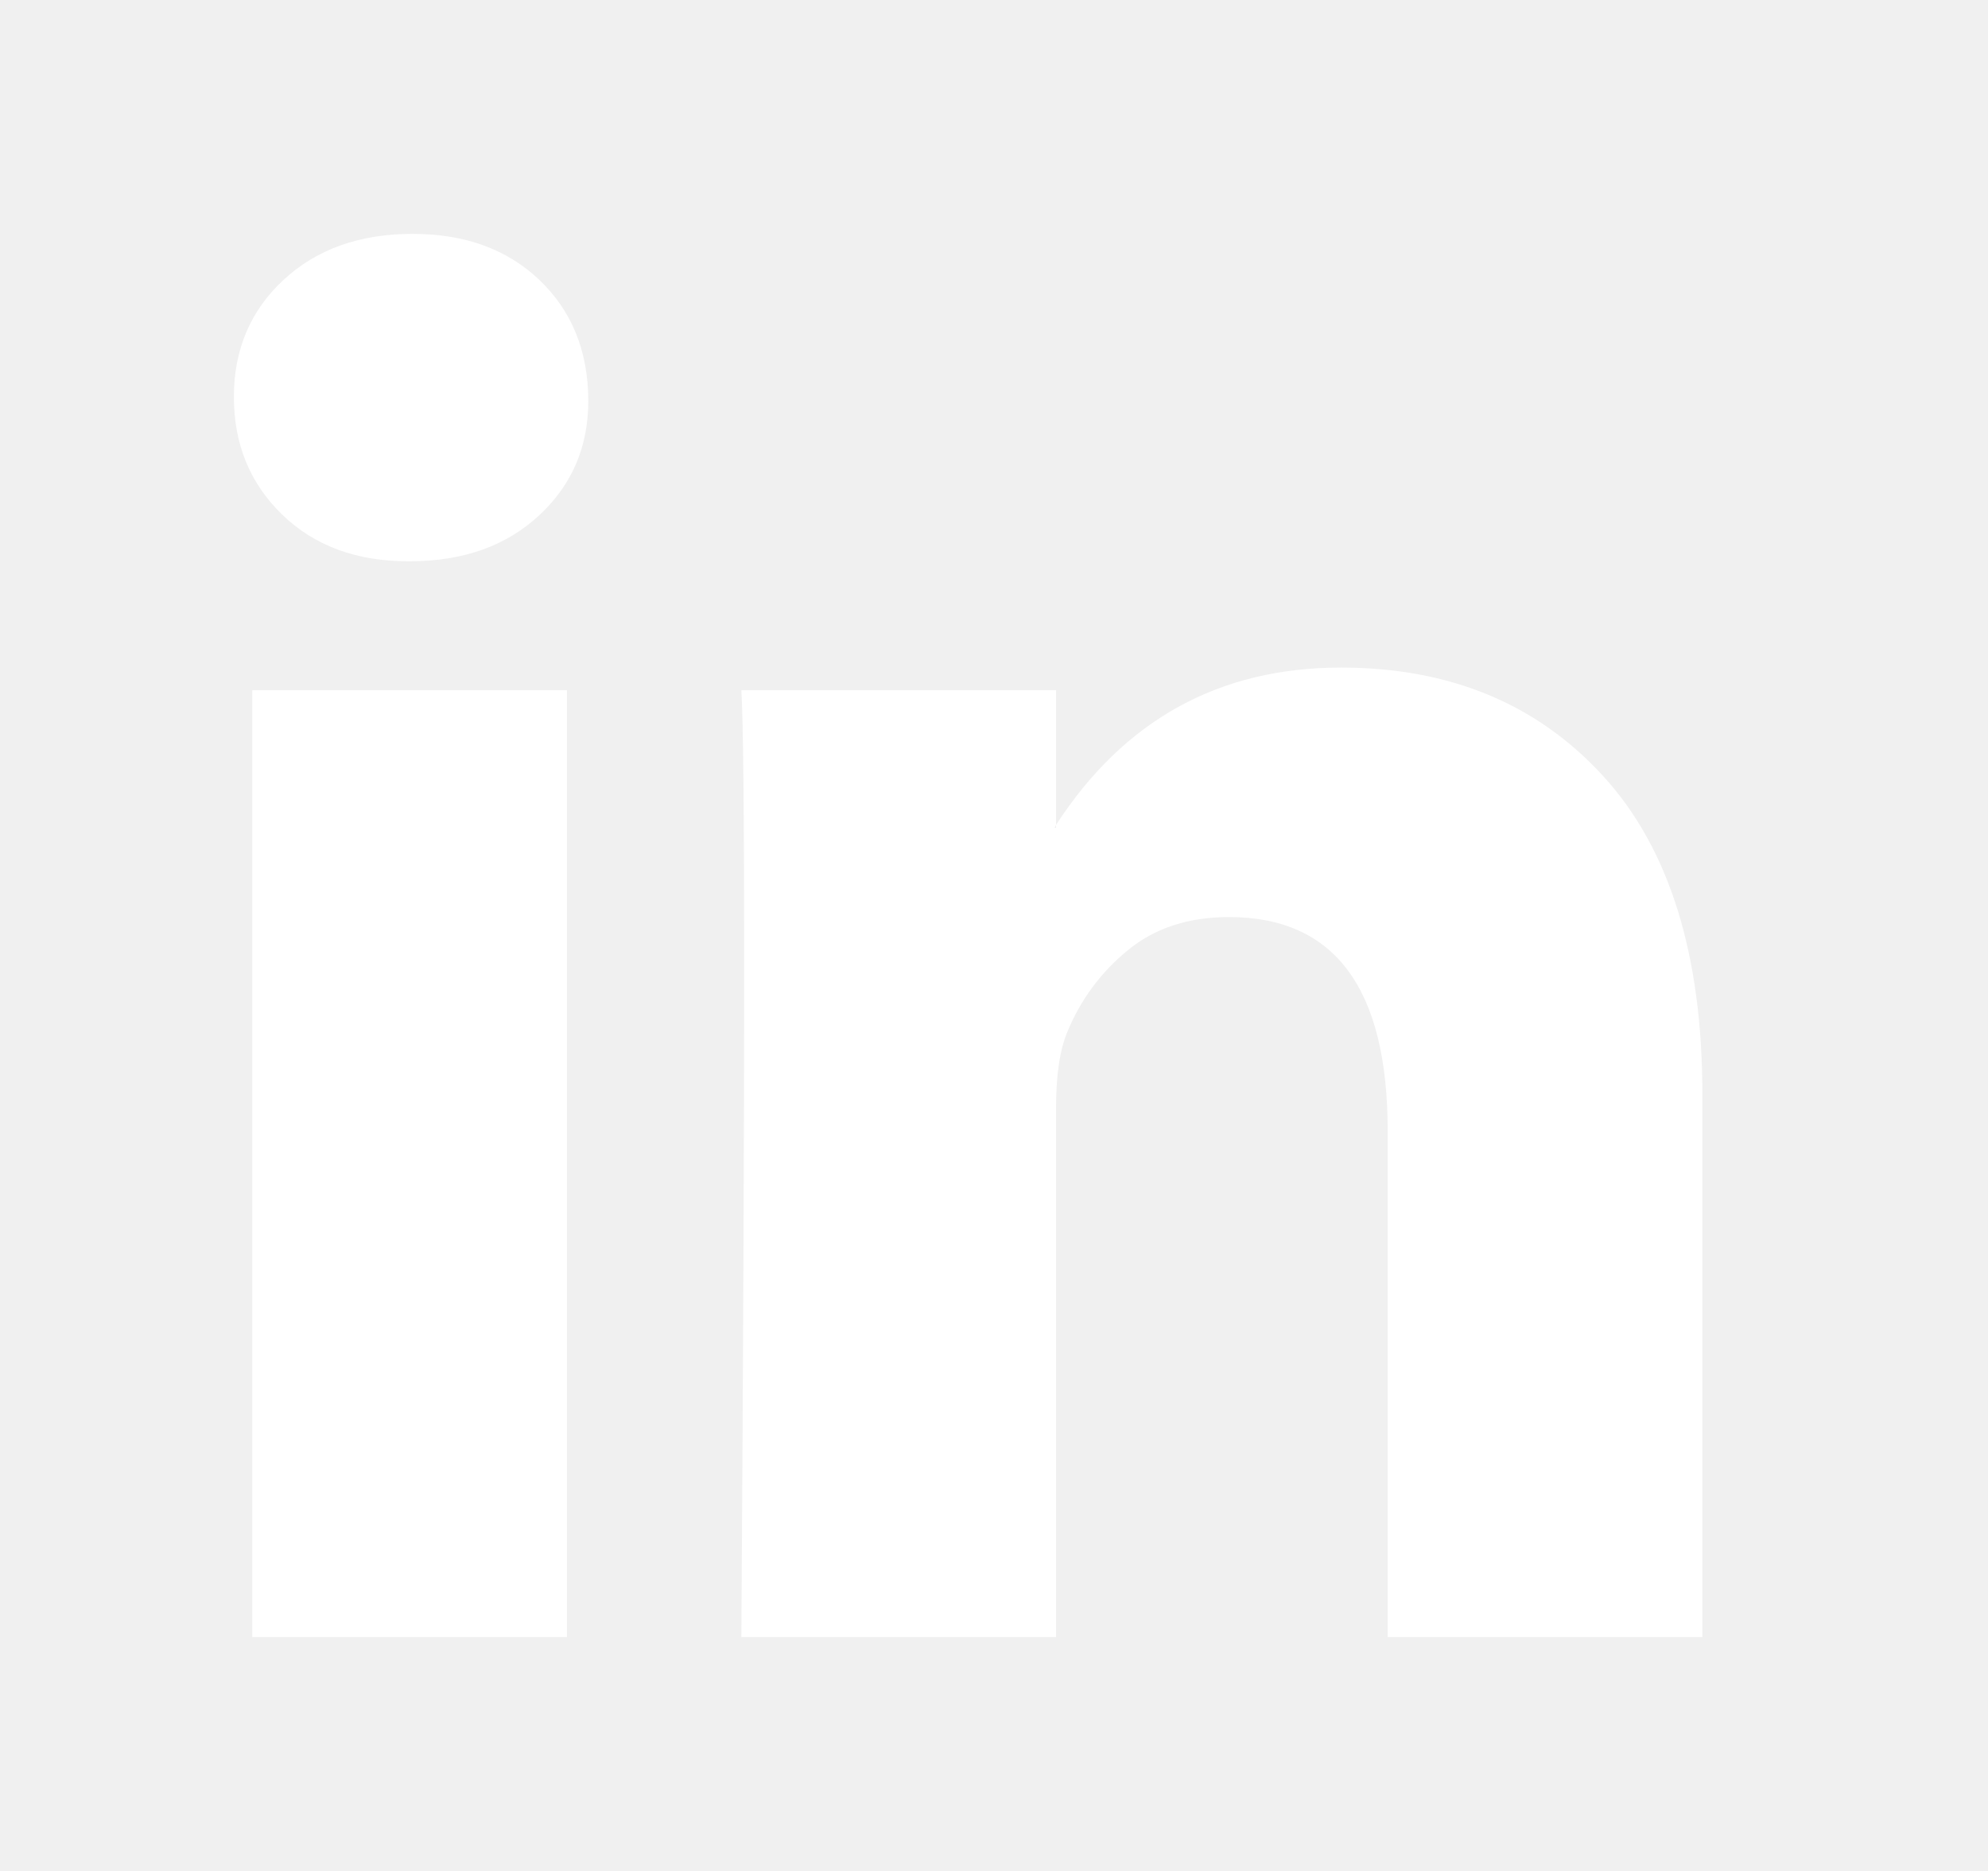
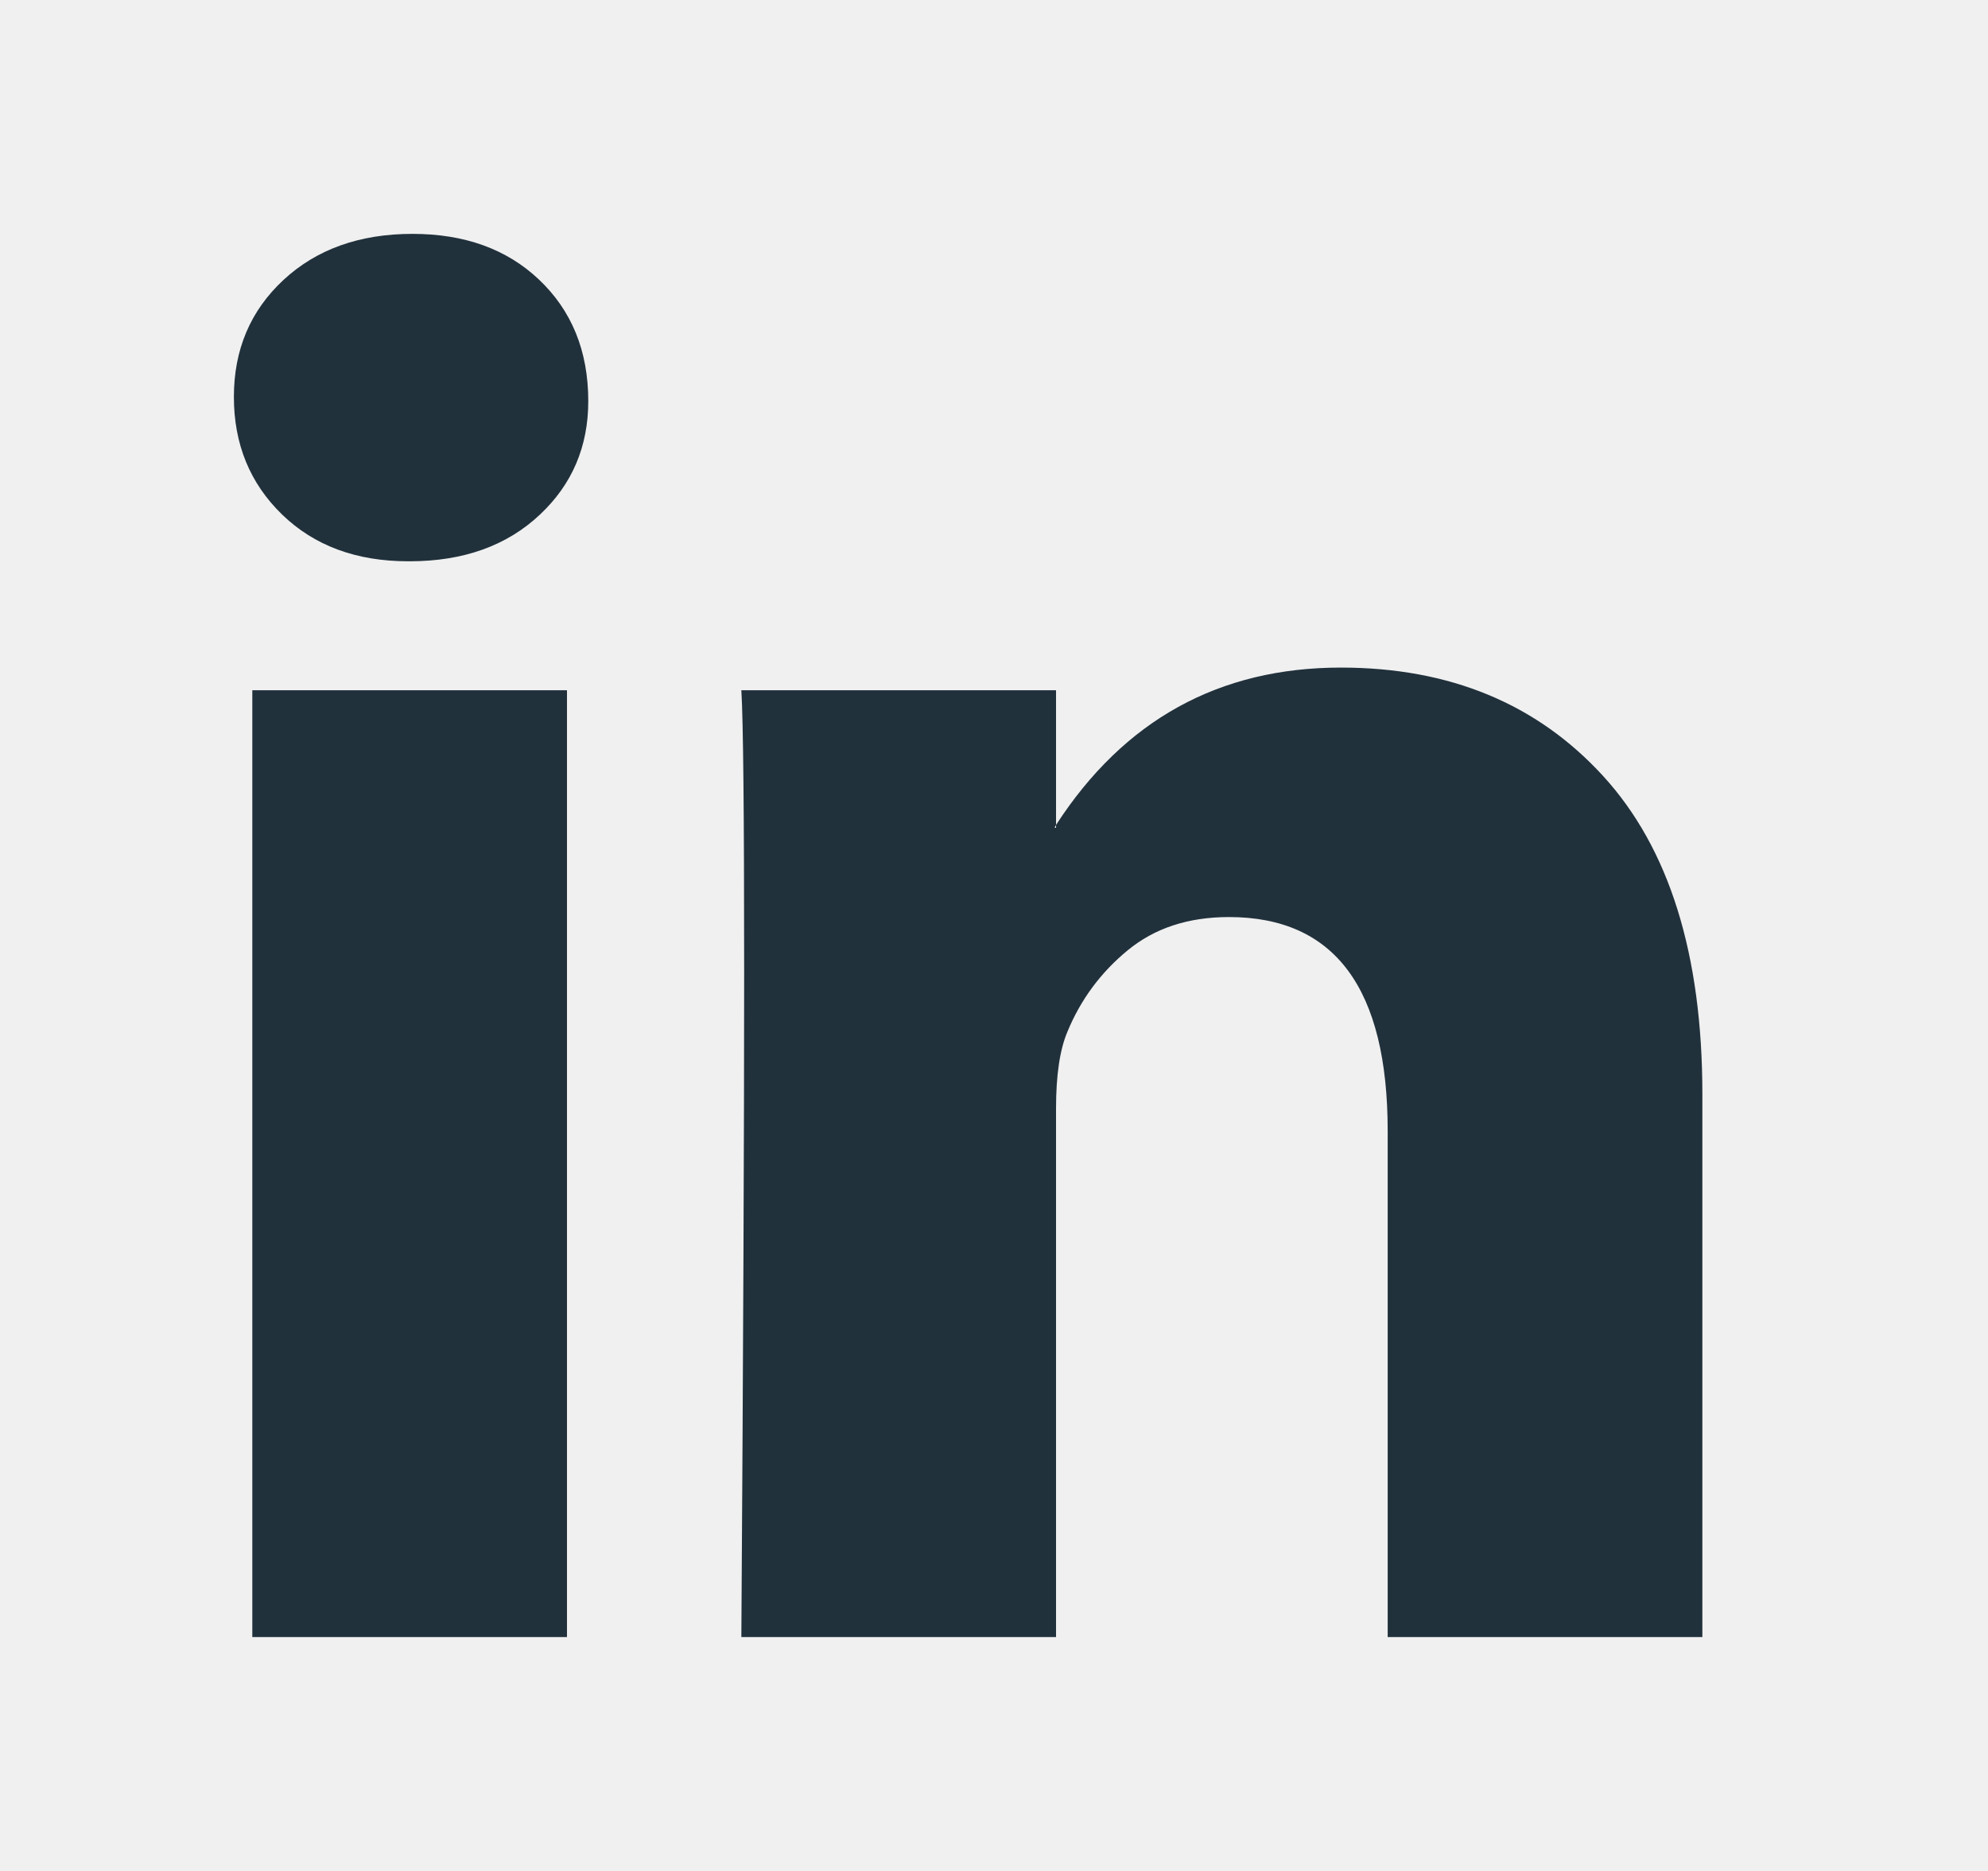
- <svg xmlns="http://www.w3.org/2000/svg" width="34" height="32" viewBox="0 0 34 32" fill="none">
+ <svg xmlns="http://www.w3.org/2000/svg" width="34" height="32" viewBox="0 0 34 32" fill="#21313C">
  <g id="linkedin-icon-1-logo-svg-vector 1">
-     <path id="Vector" d="M4 6.788C4 5.98 4.283 5.313 4.848 4.788C5.414 4.263 6.149 4 7.055 4C7.943 4 8.663 4.259 9.212 4.776C9.778 5.309 10.061 6.004 10.061 6.861C10.061 7.636 9.786 8.283 9.236 8.8C8.671 9.333 7.927 9.6 7.006 9.6H6.982C6.093 9.6 5.374 9.333 4.824 8.8C4.275 8.267 4 7.596 4 6.788ZM4.315 28V11.806H9.697V28H4.315ZM12.679 28H18.061V18.958C18.061 18.392 18.125 17.956 18.255 17.648C18.481 17.099 18.824 16.634 19.285 16.255C19.745 15.875 20.323 15.685 21.018 15.685C22.828 15.685 23.733 16.905 23.733 19.345V28H29.115V18.715C29.115 16.323 28.549 14.509 27.418 13.273C26.287 12.036 24.792 11.418 22.933 11.418C20.849 11.418 19.224 12.315 18.061 14.109V14.158H18.036L18.061 14.109V11.806H12.679C12.711 12.323 12.727 13.931 12.727 16.63C12.727 19.329 12.711 23.119 12.679 28Z" fill="white" />
+     <path id="Vector" d="M4 6.788C4 5.98 4.283 5.313 4.848 4.788C5.414 4.263 6.149 4 7.055 4C7.943 4 8.663 4.259 9.212 4.776C9.778 5.309 10.061 6.004 10.061 6.861C10.061 7.636 9.786 8.283 9.236 8.8C8.671 9.333 7.927 9.6 7.006 9.6H6.982C6.093 9.6 5.374 9.333 4.824 8.8C4.275 8.267 4 7.596 4 6.788ZM4.315 28V11.806H9.697V28H4.315ZM12.679 28H18.061V18.958C18.061 18.392 18.125 17.956 18.255 17.648C18.481 17.099 18.824 16.634 19.285 16.255C19.745 15.875 20.323 15.685 21.018 15.685C22.828 15.685 23.733 16.905 23.733 19.345V28H29.115V18.715C29.115 16.323 28.549 14.509 27.418 13.273C26.287 12.036 24.792 11.418 22.933 11.418C20.849 11.418 19.224 12.315 18.061 14.109V14.158H18.036L18.061 14.109V11.806H12.679C12.711 12.323 12.727 13.931 12.727 16.63C12.727 19.329 12.711 23.119 12.679 28Z" fill="21313C" />
  </g>
</svg>
